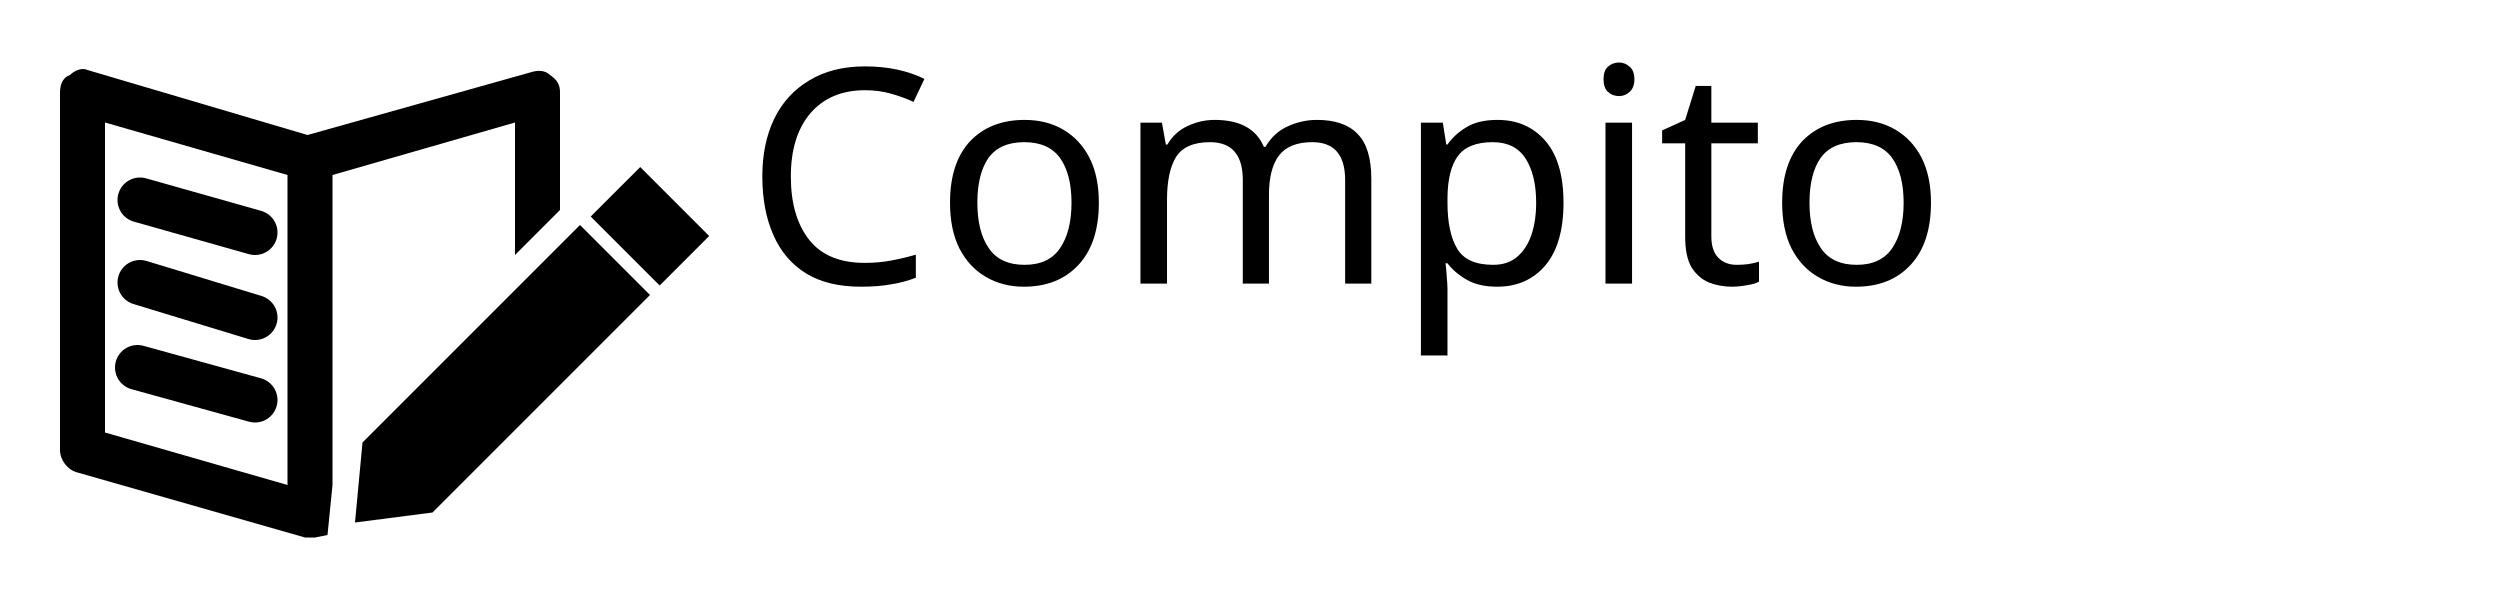
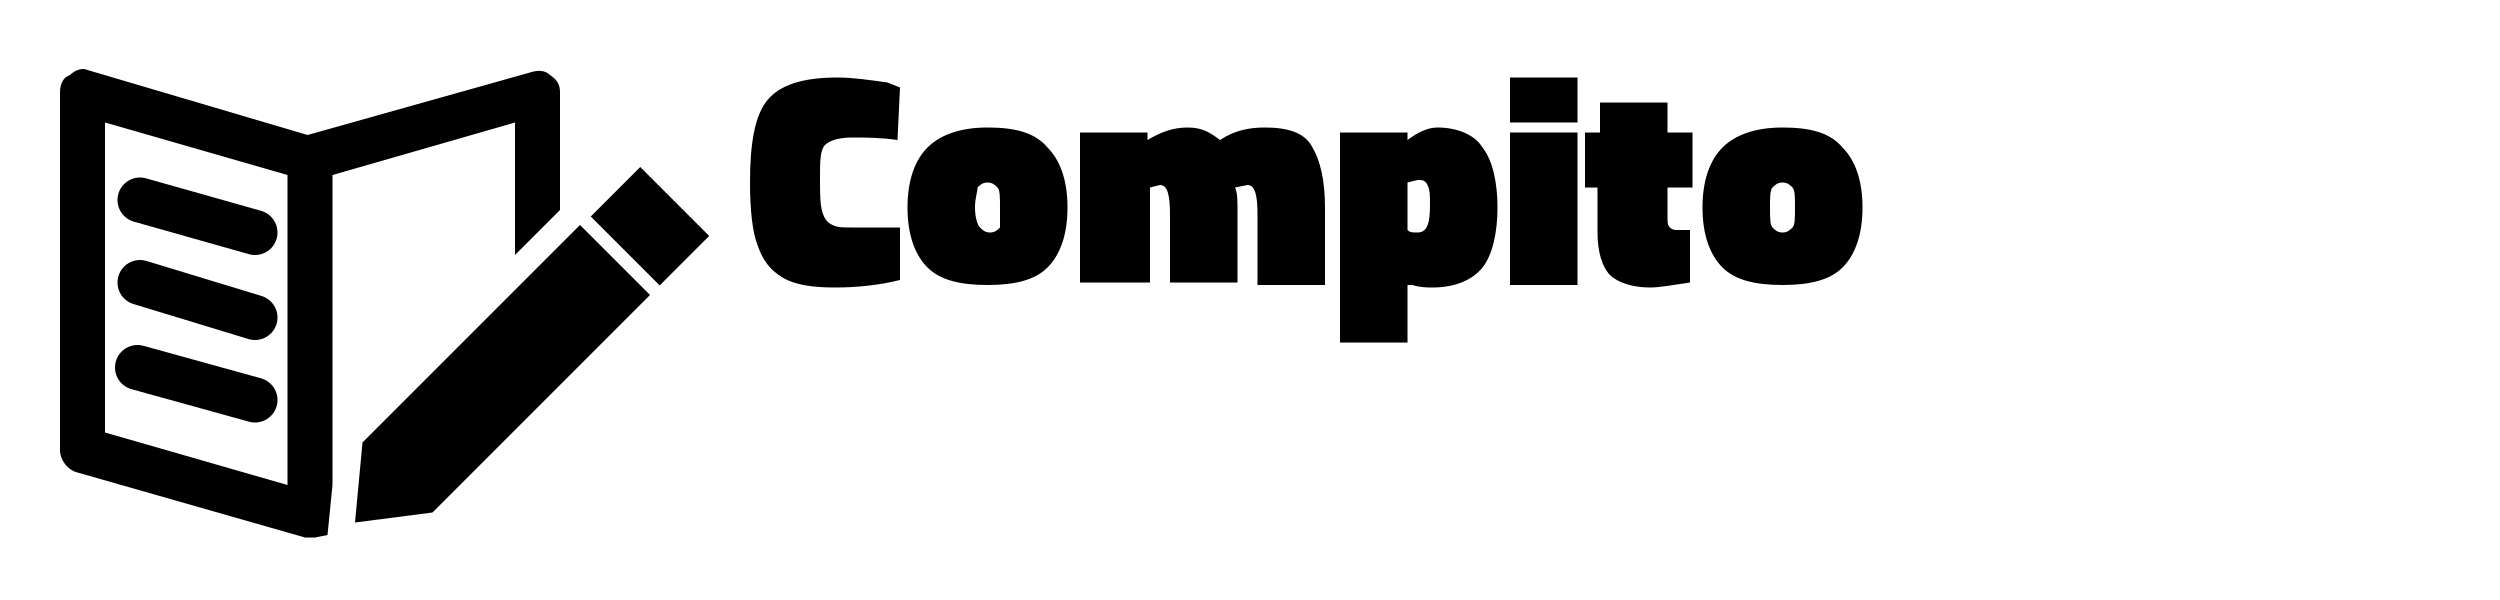
<svg xmlns="http://www.w3.org/2000/svg" version="1.1" id="Layer_1" x="0px" y="0px" viewBox="0 0 100 24" style="enable-background:new 0 0 100 24;" xml:space="preserve">
  <style type="text/css">
	.st0{fill:none;stroke:#000000;stroke-width:1.8;stroke-linecap:round;stroke-linejoin:round;stroke-miterlimit:10;}
- 	.st1{font-family:'TitilliumWeb-Black';}
- 	.st2{font-size:12px;}
+ 	.st1{enable-background:new    ;}
</style>
  <polygon points="14.5,17.7 14.2,20.9 17.3,20.5 26,11.8 23.2,9 " />
-   <rect x="24.6" y="7.1" transform="matrix(0.7071 -0.7071 0.7071 0.7071 1.2136 21.0363)" width="2.8" height="3.9" />
+   <rect x="24.6" y="7.1" transform="matrix(0.7071 -0.7071 0.7071 0.7071 1.2145 21.0339)" width="2.8" height="3.9" />
  <line class="st0" x1="5.6" y1="8" x2="10.2" y2="9.3" />
  <line class="st0" x1="5.6" y1="11.3" x2="10.2" y2="12.7" />
  <line class="st0" x1="5.5" y1="14.7" x2="10.2" y2="16" />
  <path d="M13.3,19.4L13.3,19.4V7l7.3-2.1v5.3l1.8-1.8V3.7c0-0.3-0.1-0.5-0.4-0.7c-0.2-0.2-0.5-0.2-0.8-0.1l-8.9,2.5L3.5,2.8  C3.3,2.7,3,2.8,2.8,3C2.5,3.1,2.4,3.4,2.4,3.7V18c0,0.4,0.3,0.8,0.7,0.9l9.1,2.6c0.1,0,0.2,0,0.2,0h0.2l0.5-0.1L13.3,19.4z   M11.5,19.4l-7.3-2.1V4.9L11.5,7V19.4z" />
-   <text transform="matrix(1 0 0 1 29.7586 11.3431)" class="st1 st2">Compito</text>
+   <g class="st1">
+     <path d="M36,11.2c-0.8,0.2-1.7,0.3-2.6,0.3s-1.6-0.1-2.1-0.4s-0.8-0.7-1-1.3C30.1,9.3,30,8.4,30,7.3c0-1.6,0.2-2.7,0.7-3.3   c0.5-0.6,1.4-0.9,2.8-0.9c0.6,0,1.3,0.1,2,0.2L36,3.5l-0.1,2.1c-0.7-0.1-1.3-0.1-1.8-0.1S33.2,5.6,33,5.8c-0.2,0.2-0.2,0.7-0.2,1.3   s0,1.1,0.1,1.4C33,8.8,33.1,8.9,33.3,9s0.4,0.1,0.8,0.1L36,9.1L36,11.2z" />
+     <path d="M37.1,5.9c0.5-0.5,1.3-0.8,2.4-0.8c1.1,0,1.9,0.2,2.4,0.8c0.5,0.5,0.8,1.3,0.8,2.4s-0.3,1.9-0.8,2.4   c-0.5,0.5-1.3,0.7-2.4,0.7c-1.1,0-1.9-0.2-2.4-0.7c-0.5-0.5-0.8-1.3-0.8-2.4S36.6,6.4,37.1,5.9z M39.2,9.1c0.1,0.1,0.2,0.2,0.4,0.2   s0.3-0.1,0.4-0.2C40,9,40,8.7,40,8.3c0-0.4,0-0.7-0.1-0.8c-0.1-0.1-0.2-0.2-0.4-0.2s-0.3,0.1-0.4,0.2C39.1,7.7,39,7.9,39,8.3   C39,8.7,39.1,9,39.2,9.1z" />
+     <path d="M45.9,11.3h-2.7V5.3h2.7v0.3c0.5-0.3,1-0.5,1.6-0.5s0.9,0.2,1.3,0.5c0.6-0.4,1.2-0.5,1.8-0.5c0.9,0,1.6,0.2,1.9,0.8   C52.8,6.4,53,7.2,53,8.3v3.1h-2.7V8.6c0-0.8-0.1-1.2-0.4-1.2l-0.5,0.1c0.1,0.2,0.1,0.5,0.1,1v2.8h-2.7V8.6c0-0.8-0.1-1.2-0.4-1.2   l-0.4,0.1V11.3z" />
+     <path d="M57.5,5.1c0.8,0,1.5,0.3,1.8,0.8c0.4,0.5,0.6,1.4,0.6,2.4s-0.2,1.9-0.6,2.4s-1.1,0.8-2,0.8c-0.2,0-0.5,0-0.8-0.1l-0.2,0   v2.3h-2.7V5.3h2.7l0,0.3C56.7,5.3,57.1,5.1,57.5,5.1z M56.7,9.3c0.4,0,0.5-0.4,0.5-1.1c0-0.4,0-0.6-0.1-0.8s-0.2-0.2-0.4-0.2   l-0.4,0.1v1.9C56.4,9.3,56.5,9.3,56.7,9.3z" />
+     <path d="M60.4,4.9V3.1h2.7v1.8H60.4z M60.4,11.3V5.3h2.7v6.1H60.4z" />
+     <path d="M66.7,7.5v1.2c0,0.2,0,0.3,0.1,0.4c0.1,0.1,0.2,0.1,0.3,0.1l0.5,0l0,2.1c-0.7,0.1-1.2,0.2-1.6,0.2c-0.7,0-1.3-0.2-1.6-0.5   c-0.3-0.3-0.5-0.9-0.5-1.7V7.5h-0.5V5.3H64V4.1h2.7v1.2h1v2.2H66.7z" />
+     <path d="M68.9,5.9c0.5-0.5,1.3-0.8,2.4-0.8s1.9,0.2,2.4,0.8c0.5,0.5,0.8,1.3,0.8,2.4s-0.3,1.9-0.8,2.4c-0.5,0.5-1.3,0.7-2.4,0.7   s-1.9-0.2-2.4-0.7s-0.8-1.3-0.8-2.4S68.4,6.4,68.9,5.9z M70.9,9.1c0.1,0.1,0.2,0.2,0.4,0.2c0.2,0,0.3-0.1,0.4-0.2   c0.1-0.1,0.1-0.4,0.1-0.8c0-0.4,0-0.7-0.1-0.8c-0.1-0.1-0.2-0.2-0.4-0.2c-0.2,0-0.3,0.1-0.4,0.2c-0.1,0.1-0.1,0.4-0.1,0.8   C70.8,8.7,70.8,9,70.9,9.1z" />
+   </g>
</svg>
